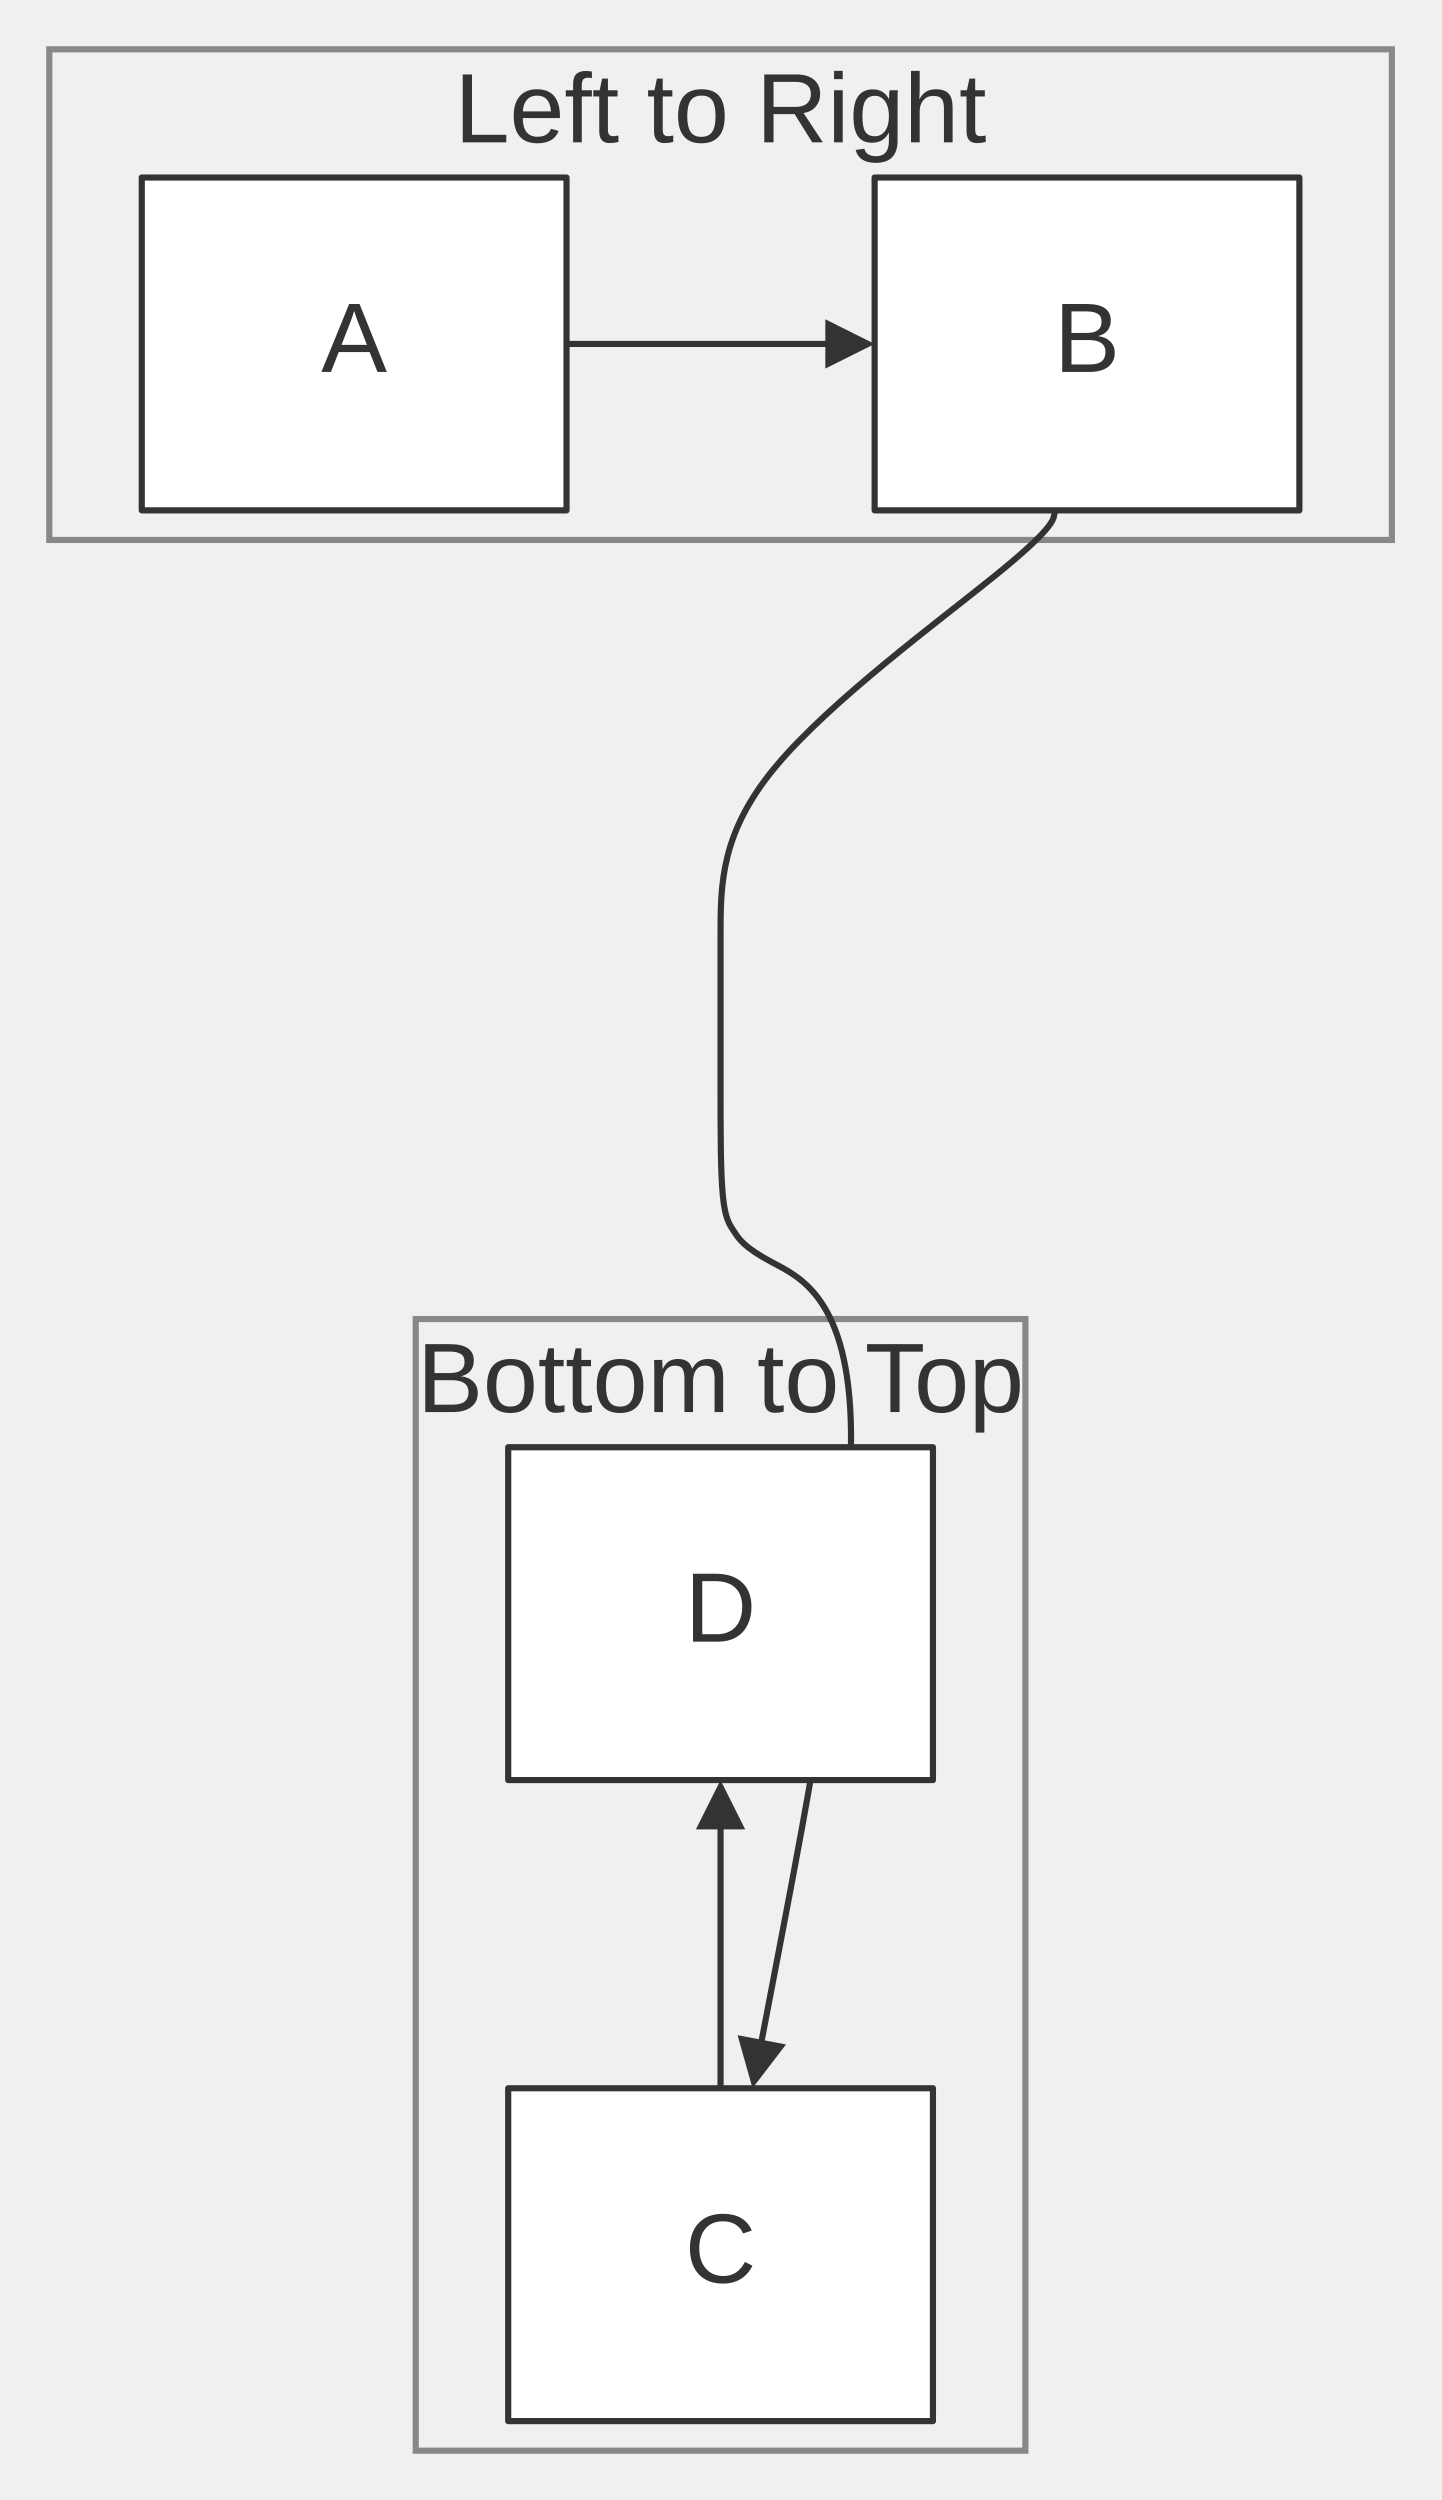
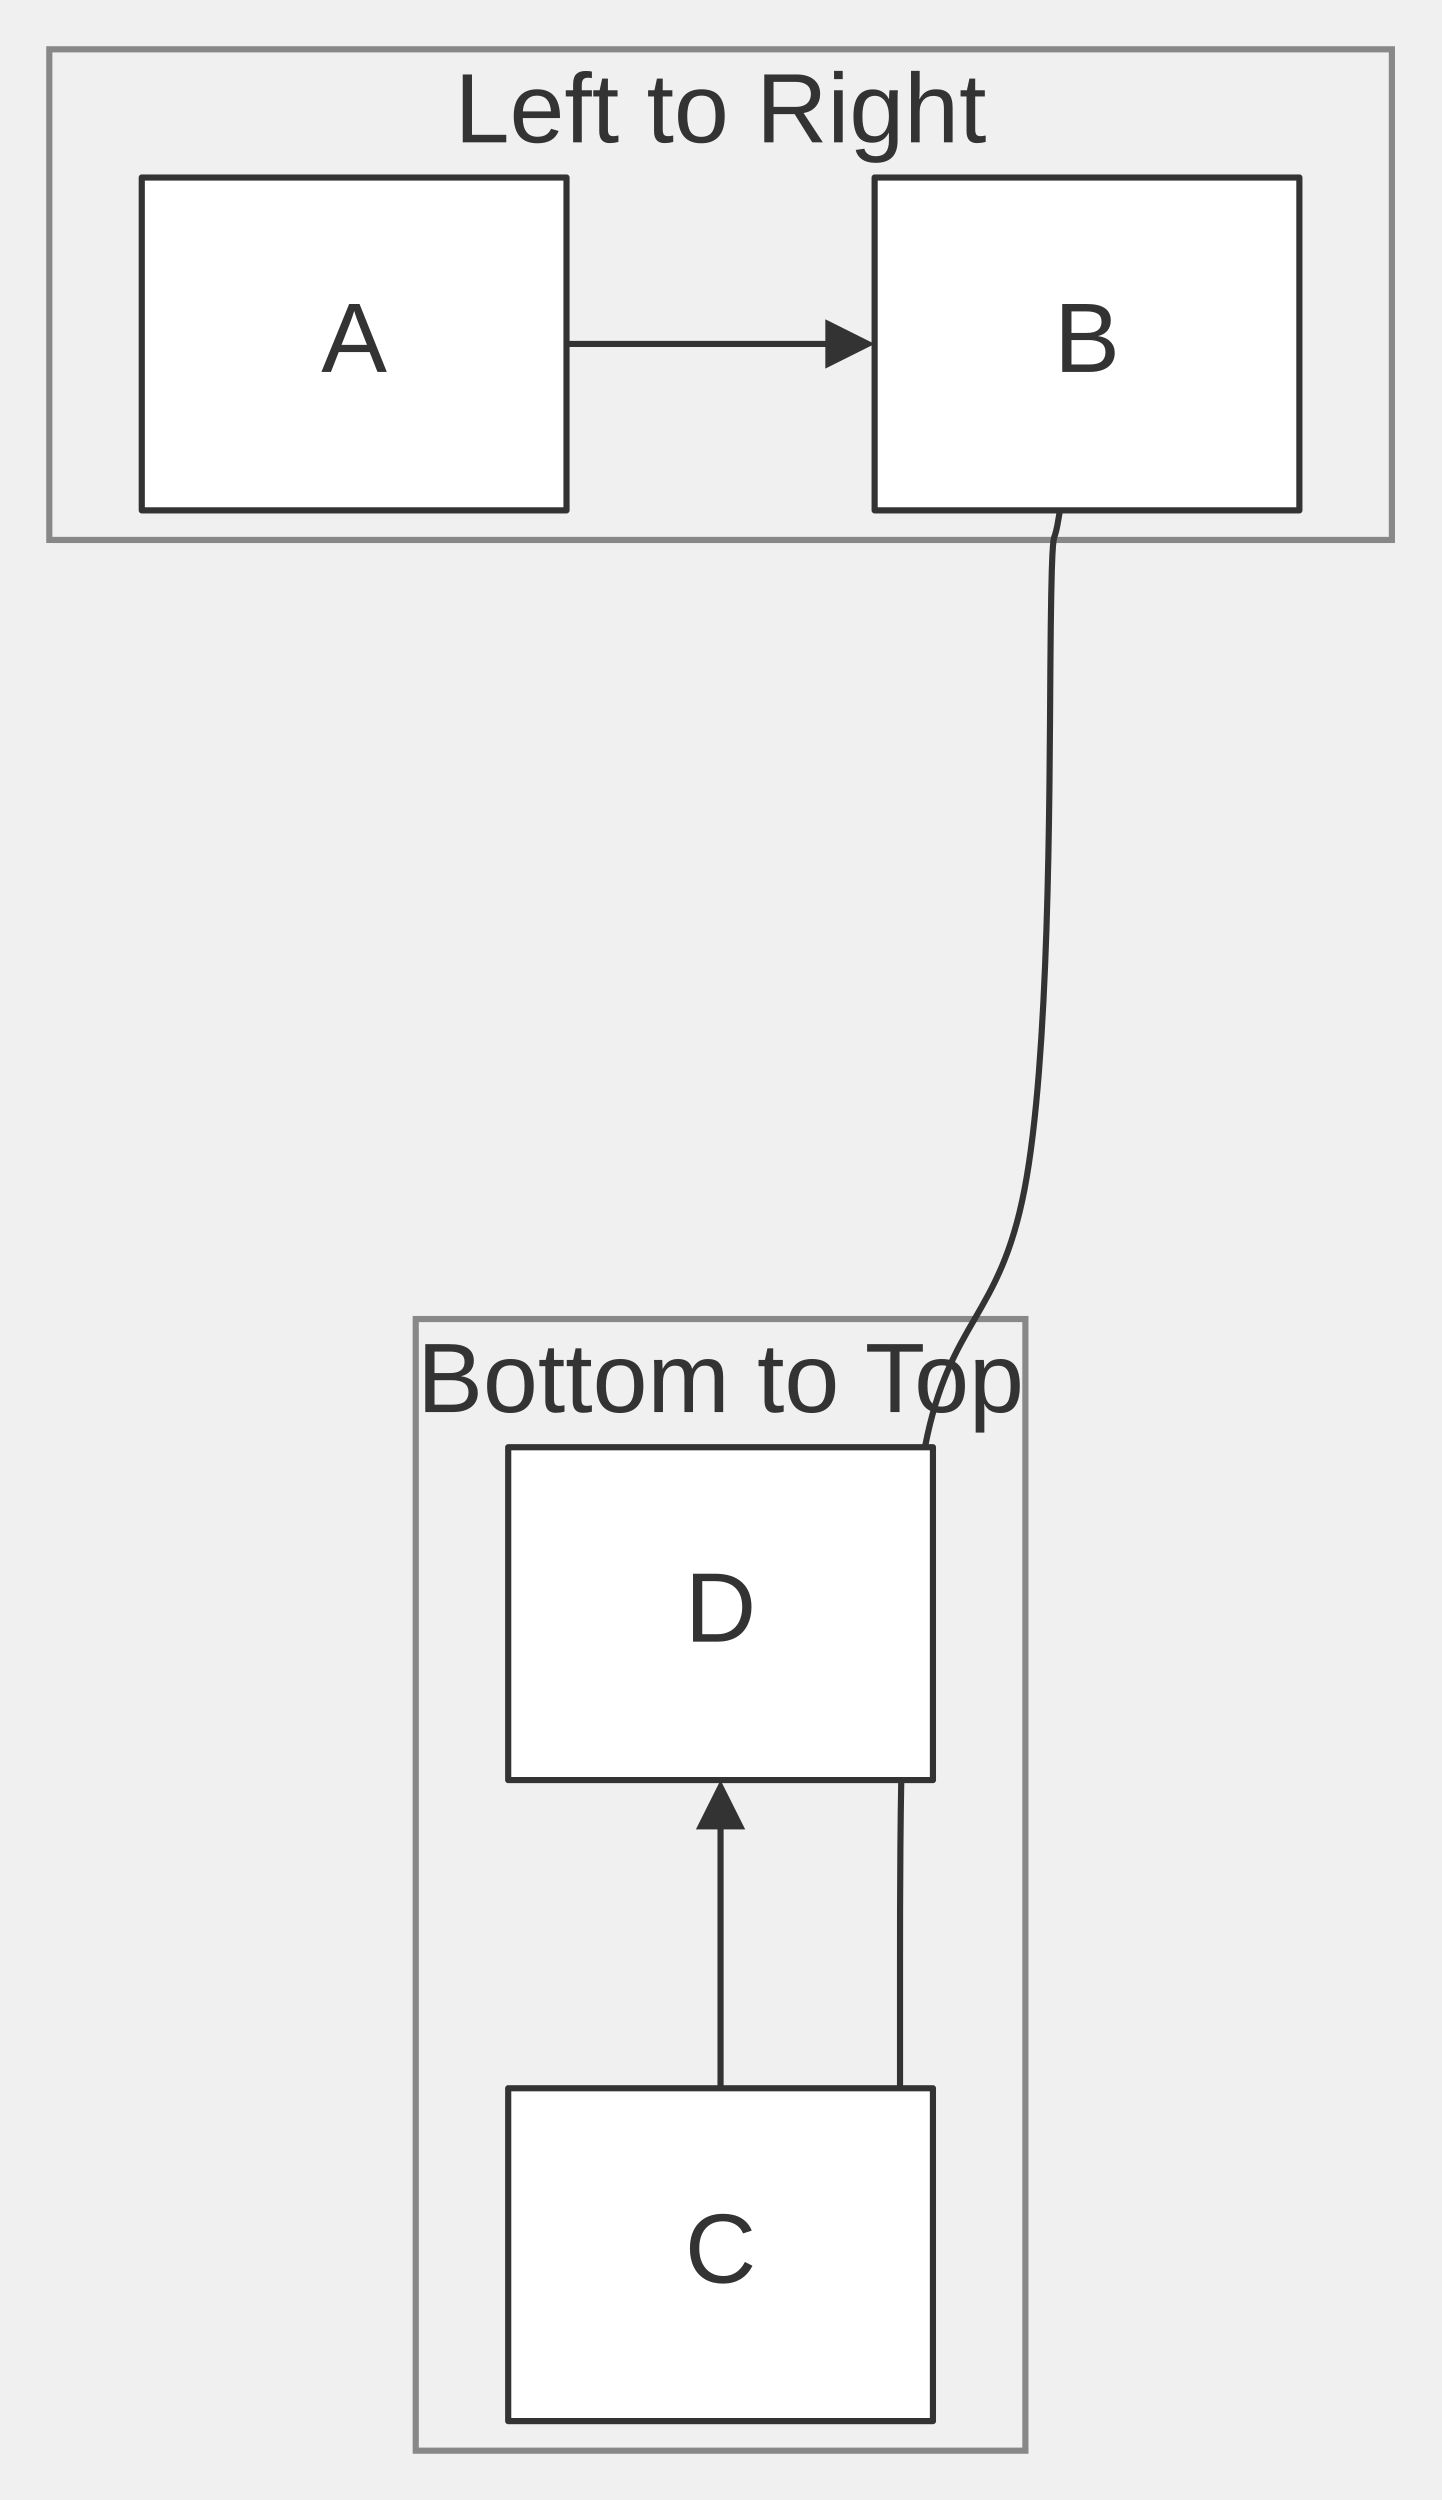
<svg xmlns="http://www.w3.org/2000/svg" width="100%" viewBox="0 0 233.82 405.60" style="max-width: 233.82px; background-color: transparent;" font-family="&quot;trebuchet ms&quot;, verdana, arial, sans-serif" font-size="16.00">
  <defs>
    <marker id="arrowhead" viewBox="0 0 10.00 10.00" refX="5.00" refY="5.00" markerWidth="8.00" markerHeight="8.00" orient="auto-start-reverse" markerUnits="userSpaceOnUse">
      <path d="M 0 0 L 10.00 5.00 L 0 10.00 z" fill="#333" />
    </marker>
  </defs>
-   <g transform="translate(39.45,-64.20)">
+   <g transform="translate(39.45,-72.20)">
    <g class="clusters">
-       <rect class="subgraph" x="28.00" y="278.20" width="98.91" height="183.60" fill="none" stroke="#888" stroke-width="1.00" />
-       <text x="77.45" y="282.20" text-anchor="middle" dominant-baseline="hanging" fill="#333">Bottom to Top</text>
-       <rect class="subgraph" x="-31.45" y="72.20" width="217.82" height="79.60" fill="none" stroke="#888" stroke-width="1.00" />
-       <text x="77.45" y="76.20" text-anchor="middle" dominant-baseline="hanging" fill="#333">Left to Right</text>
+       <rect class="subgraph" x="28.00" y="286.20" width="98.91" height="183.60" fill="none" stroke="#888" stroke-width="1.00" />
+       <text x="77.45" y="290.20" text-anchor="middle" dominant-baseline="hanging" fill="#333">Bottom to Top</text>
+       <rect class="subgraph" x="-31.45" y="80.20" width="217.82" height="79.60" fill="none" stroke="#888" stroke-width="1.00" />
+       <text x="77.45" y="84.20" text-anchor="middle" dominant-baseline="hanging" fill="#333">Left to Right</text>
    </g>
    <g class="edgePaths">
-       <path d="M52.45,120.00 L56.62,120.00 C60.79,120.00 69.12,120.00 76.79,120.00 C84.45,120.00 91.45,120.00 94.95,120.00 L98.45,120.00" stroke="#333" stroke-width="1.00" fill="none" stroke-linecap="round" stroke-linejoin="round" marker-end="url(#arrowhead)" />
-       <path d="M77.45,403.00 L77.45,398.83 C77.45,394.67 77.45,386.33 77.45,378.67 C77.45,371.00 77.45,364.00 77.45,360.50 L77.45,357.00" stroke="#333" stroke-width="1.00" fill="none" stroke-linecap="round" stroke-linejoin="round" marker-end="url(#arrowhead)" />
-       <path d="M131.73,147.00 L131.58,147.80 C131.42,148.60 131.12,150.20 122.07,157.53 C113.02,164.87 95.24,177.93 86.35,188.63 C77.45,199.33 77.45,207.67 77.45,216.00 C77.45,224.33 77.45,232.67 77.45,240.17 C77.45,247.67 77.45,254.33 77.82,258.14 C78.18,261.94 78.90,262.89 79.67,264.04 C80.44,265.20 81.25,266.56 85.74,268.96 C90.23,271.35 98.40,274.78 98.62,296.63 C98.84,318.49 91.11,358.78 87.25,378.93 L83.39,399.07" stroke="#333" stroke-width="1.00" fill="none" stroke-linecap="round" stroke-linejoin="round" marker-end="url(#arrowhead)" />
+       <path d="M52.45,128.00 L56.62,128.00 C60.79,128.00 69.12,128.00 76.79,128.00 C84.45,128.00 91.45,128.00 94.95,128.00 L98.45,128.00" stroke="#333" stroke-width="1.00" fill="none" stroke-linecap="round" stroke-linejoin="round" marker-end="url(#arrowhead)" />
+       <path d="M77.45,411.00 L77.45,406.83 C77.45,402.67 77.45,394.33 77.45,386.67 C77.45,379.00 77.45,372.00 77.45,368.50 L77.45,365.00" stroke="#333" stroke-width="1.00" fill="none" stroke-linecap="round" stroke-linejoin="round" marker-end="url(#arrowhead)" />
+       <path d="M132.51,155.00 L132.38,155.80 C132.25,156.60 131.99,158.20 131.71,159.00 C131.42,159.80 131.12,159.80 130.96,180.87 C130.81,201.93 130.81,244.07 126.77,265.13 C122.73,286.20 114.65,286.20 110.61,307.00 C106.57,327.80 106.57,369.40 106.57,390.87 C106.57,412.33 106.57,413.67 106.57,414.33 L106.57,415.00" stroke="#333" stroke-width="1.00" fill="none" stroke-linecap="round" stroke-linejoin="round" marker-end="url(#arrowhead)" />
    </g>
    <g class="edgeLabels">
    </g>
    <g class="nodes">
-       <rect x="-16.45" y="93.00" width="68.91" height="54.00" fill="white" stroke="#333" stroke-width="1.00" stroke-linejoin="round" />
-       <text x="18.00" y="120.00" text-anchor="middle" dominant-baseline="middle" fill="#333">A</text>
-       <rect x="102.45" y="93.00" width="68.91" height="54.00" fill="white" stroke="#333" stroke-width="1.00" stroke-linejoin="round" />
-       <text x="136.91" y="120.00" text-anchor="middle" dominant-baseline="middle" fill="#333">B</text>
-       <rect x="43.00" y="403.00" width="68.91" height="54.00" fill="white" stroke="#333" stroke-width="1.00" stroke-linejoin="round" />
-       <text x="77.45" y="430.00" text-anchor="middle" dominant-baseline="middle" fill="#333">C</text>
-       <rect x="43.00" y="299.00" width="68.91" height="54.00" fill="white" stroke="#333" stroke-width="1.00" stroke-linejoin="round" />
-       <text x="77.45" y="326.00" text-anchor="middle" dominant-baseline="middle" fill="#333">D</text>
+       <rect x="-16.45" y="101.00" width="68.91" height="54.00" fill="white" stroke="#333" stroke-width="1.00" stroke-linejoin="round" />
+       <text x="18.00" y="128.00" text-anchor="middle" dominant-baseline="middle" fill="#333">A</text>
+       <rect x="102.45" y="101.00" width="68.91" height="54.00" fill="white" stroke="#333" stroke-width="1.00" stroke-linejoin="round" />
+       <text x="136.91" y="128.00" text-anchor="middle" dominant-baseline="middle" fill="#333">B</text>
+       <rect x="43.00" y="411.00" width="68.91" height="54.00" fill="white" stroke="#333" stroke-width="1.00" stroke-linejoin="round" />
+       <text x="77.45" y="438.00" text-anchor="middle" dominant-baseline="middle" fill="#333">C</text>
+       <rect x="43.00" y="307.00" width="68.91" height="54.00" fill="white" stroke="#333" stroke-width="1.00" stroke-linejoin="round" />
+       <text x="77.45" y="334.00" text-anchor="middle" dominant-baseline="middle" fill="#333">D</text>
    </g>
  </g>
</svg>
